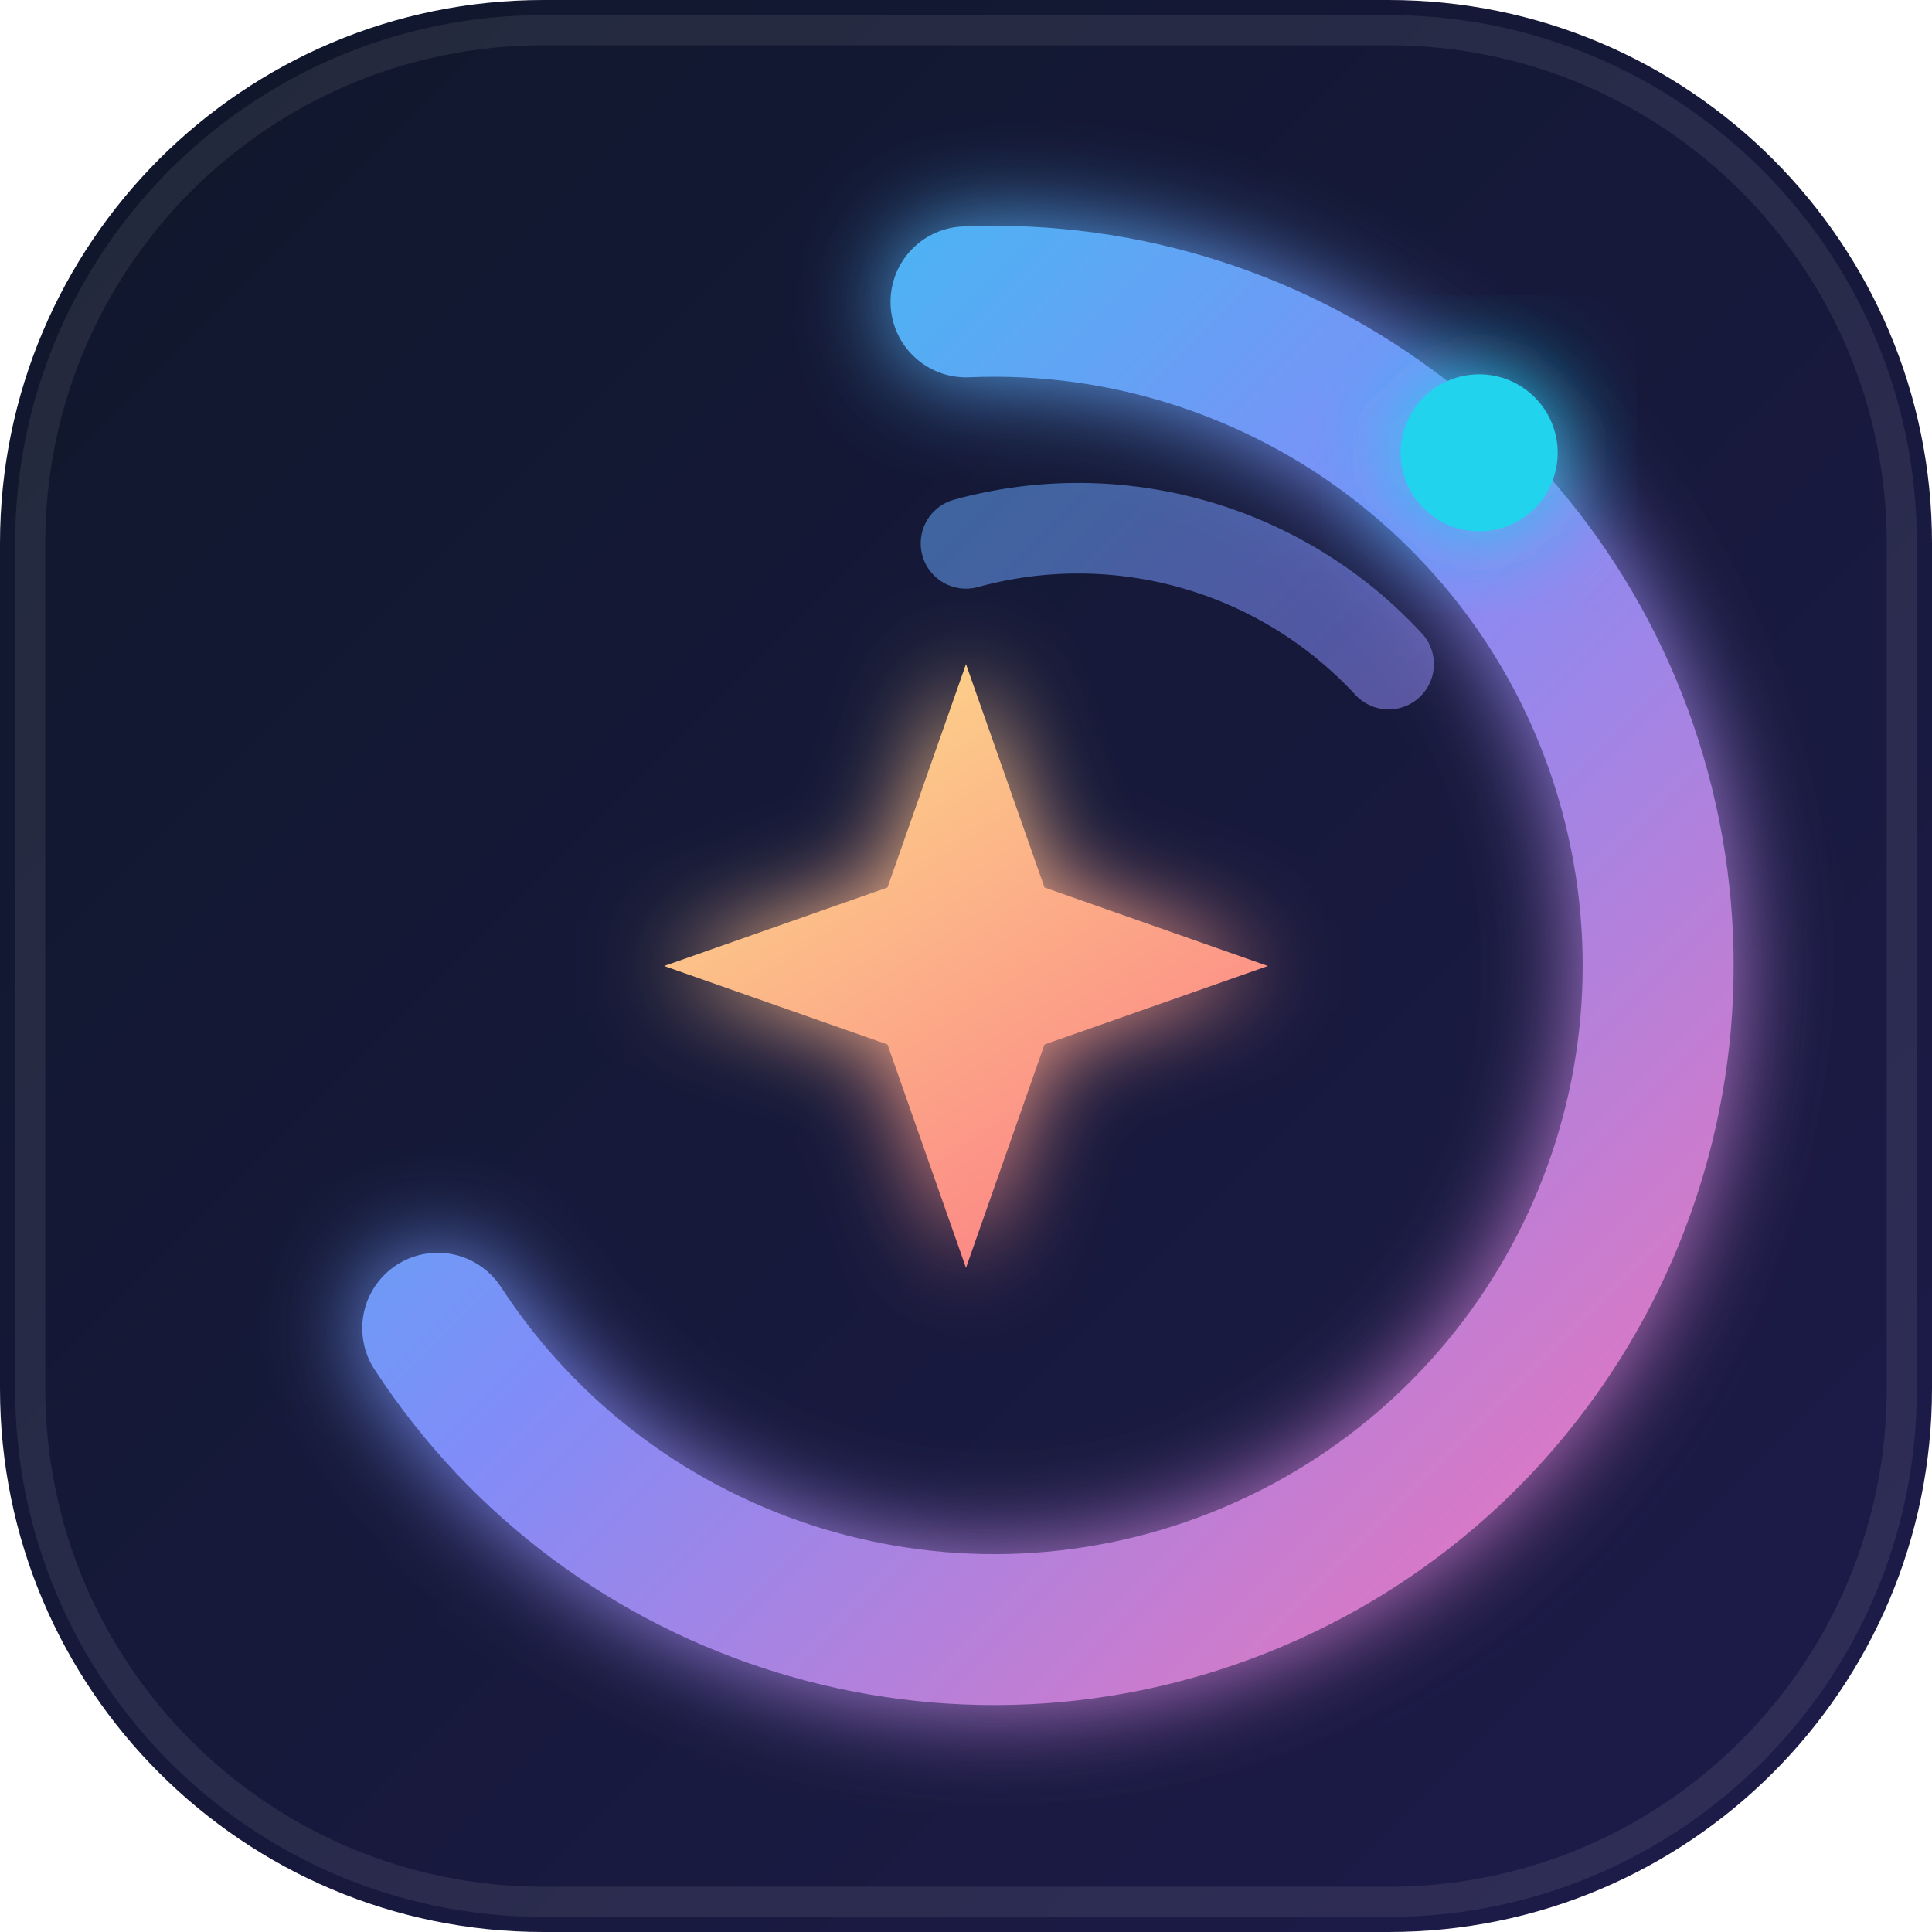
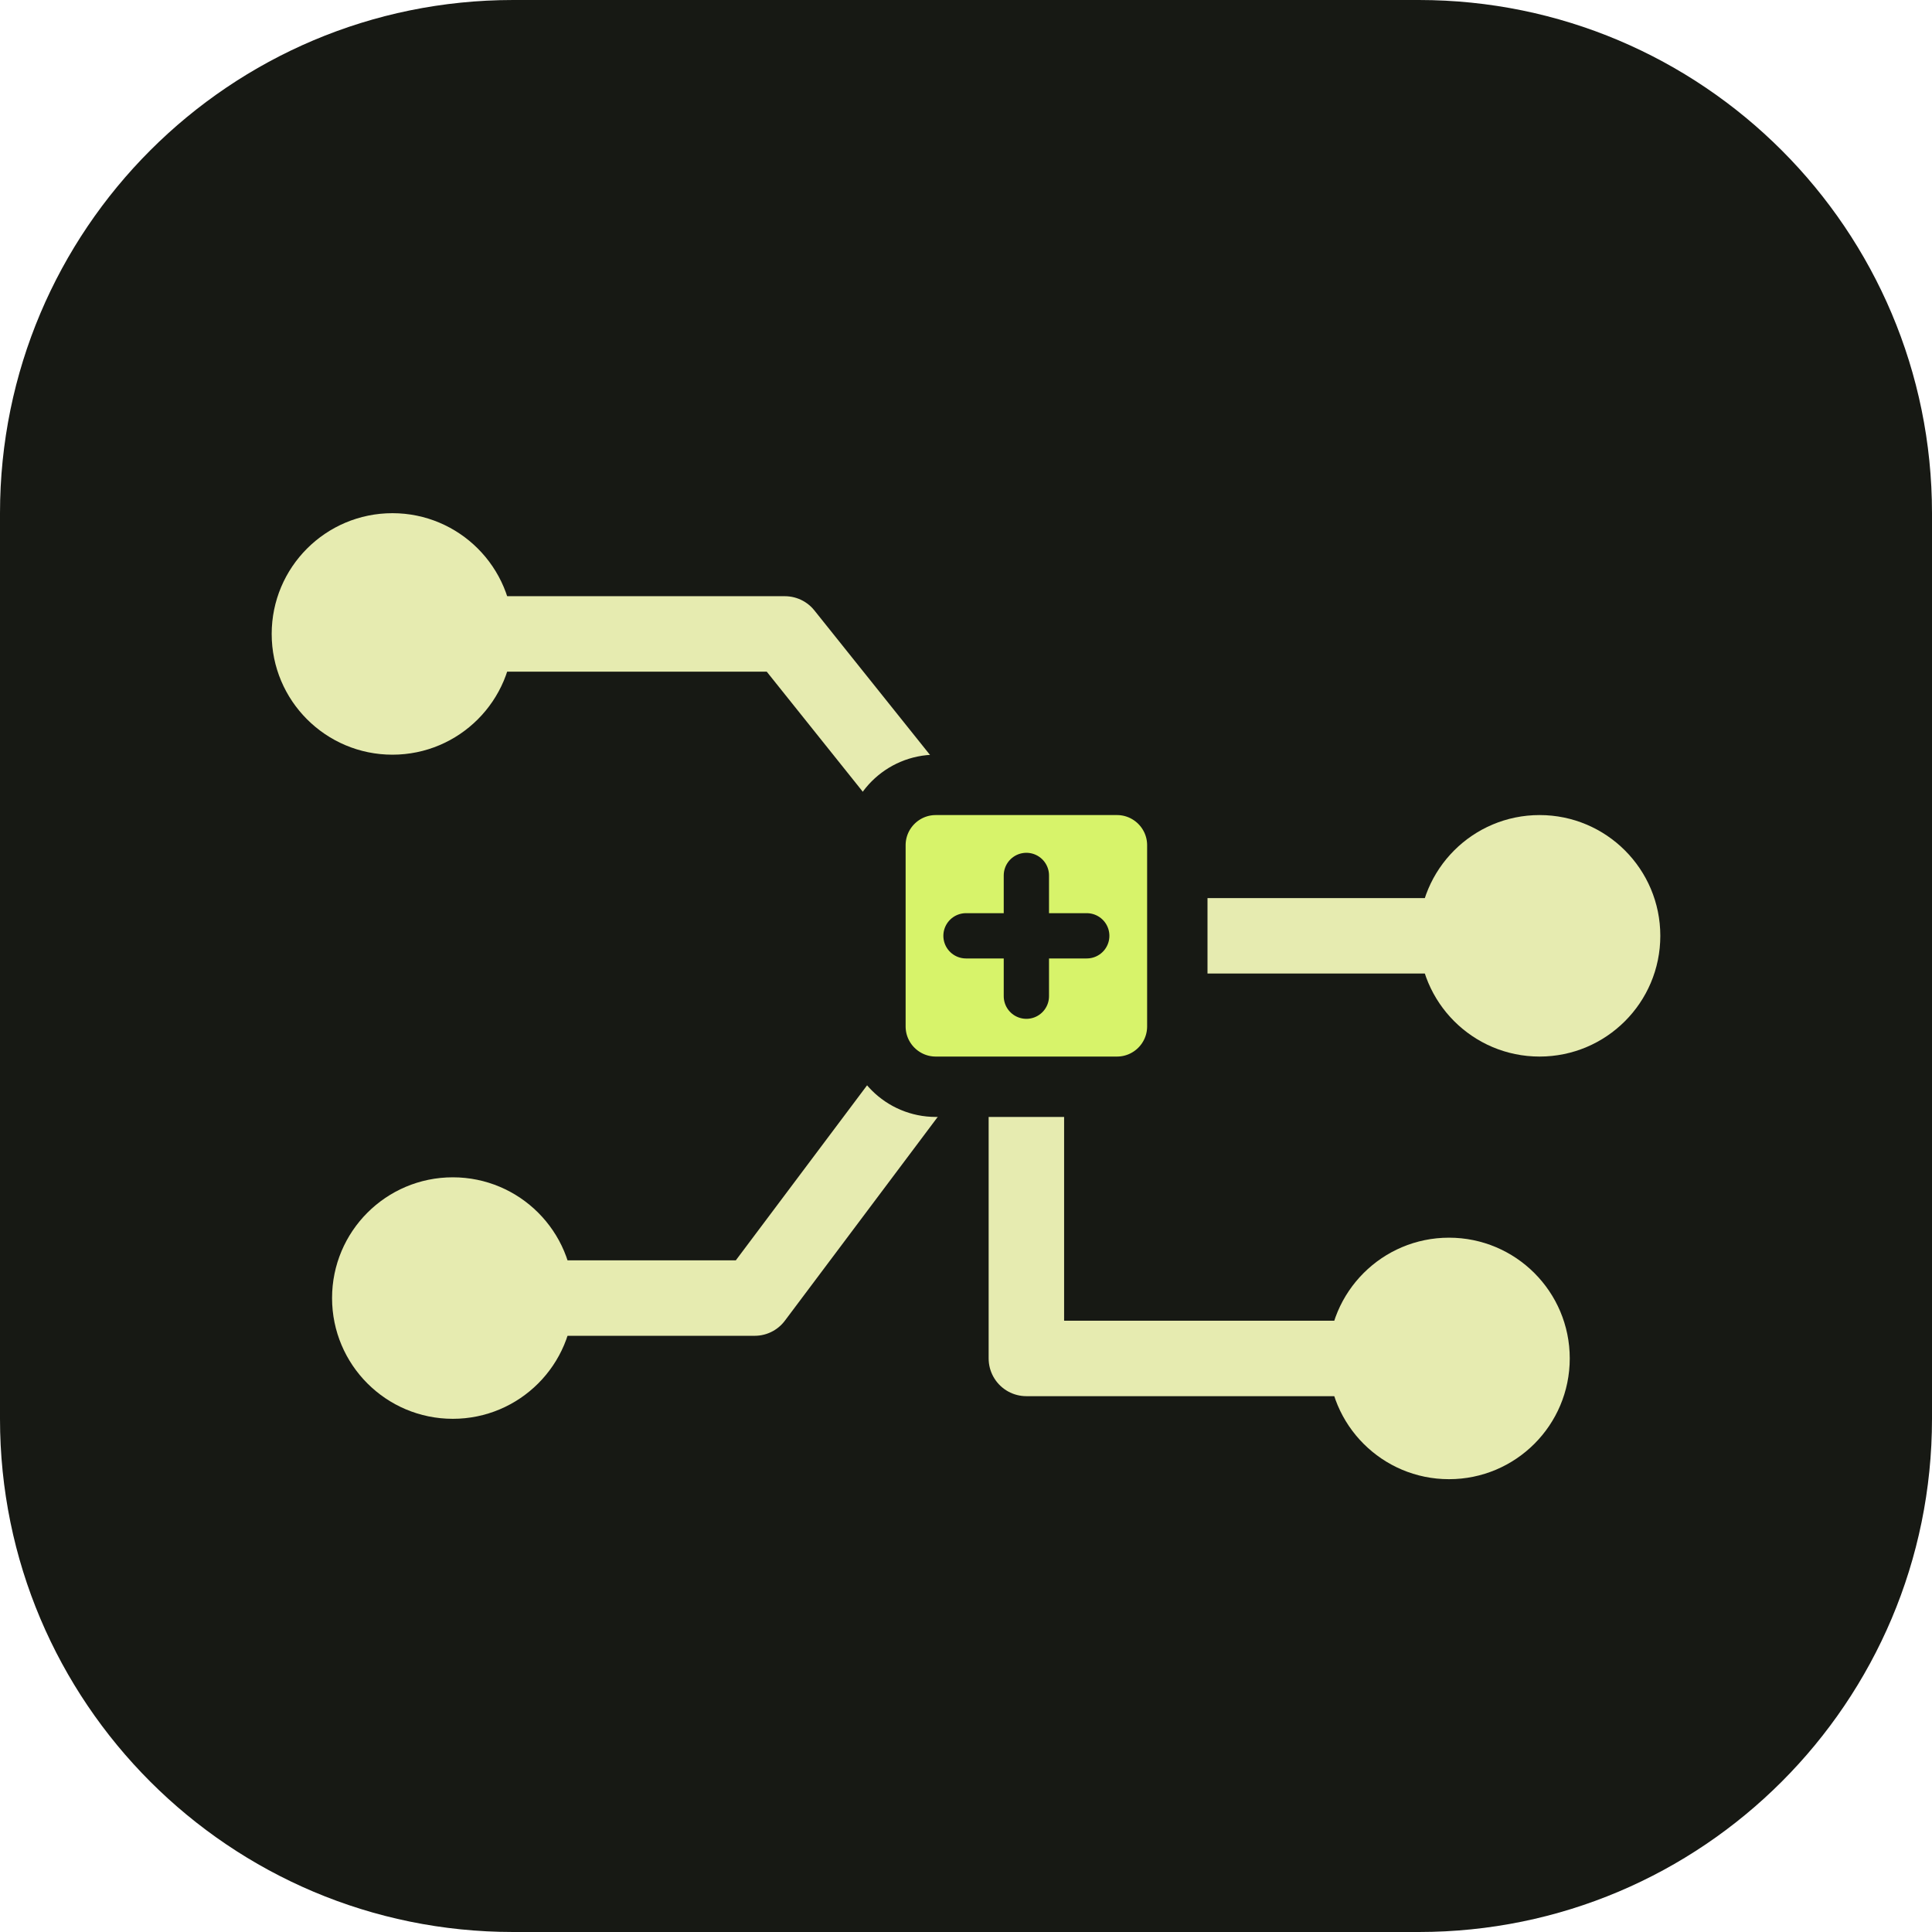
- <svg xmlns="http://www.w3.org/2000/svg" viewBox="0 0 64 64" fill="none" role="img" aria-label="OCM Skill">
-   <defs>
-     <linearGradient id="bg" x1="0" y1="0" x2="64" y2="64" gradientUnits="userSpaceOnUse">
-       <stop offset="0" stop-color="#0F172A" />
-       <stop offset="1" stop-color="#1E1B4B" />
-     </linearGradient>
-     <linearGradient id="ring" x1="8" y1="8" x2="56" y2="56" gradientUnits="userSpaceOnUse">
-       <stop offset="0" stop-color="#22D3EE" />
-       <stop offset="0.5" stop-color="#818CF8" />
-       <stop offset="1" stop-color="#F472B6" />
-     </linearGradient>
-     <linearGradient id="spark" x1="24" y1="20" x2="40" y2="44" gradientUnits="userSpaceOnUse">
-       <stop offset="0" stop-color="#FDE68A" />
-       <stop offset="1" stop-color="#FB7185" />
-     </linearGradient>
-     <filter id="glow" x="-50%" y="-50%" width="200%" height="200%">
-       <feGaussianBlur stdDeviation="1.6" result="b" />
-       <feMerge>
-         <feMergeNode in="b" />
-         <feMergeNode in="SourceGraphic" />
-       </feMerge>
-     </filter>
-   </defs>
-   <rect width="64" height="64" rx="18" fill="url(#bg)" />
-   <rect x="1" y="1" width="62" height="62" rx="17" stroke="rgba(255,255,255,0.08)" stroke-width="1" />
-   <path d="M32 10 A22 22 0 1 1 14.5 44" stroke="url(#ring)" stroke-width="5" stroke-linecap="round" fill="none" filter="url(#glow)" />
-   <path d="M46 22 A14 14 0 0 0 32 18" stroke="url(#ring)" stroke-width="3" stroke-linecap="round" fill="none" opacity="0.55" />
-   <path d="M32 22 L34.6 29.4 L42 32 L34.6 34.6 L32 42 L29.4 34.6 L22 32 L29.4 29.4 Z" fill="url(#spark)" filter="url(#glow)" />
-   <circle cx="49" cy="15" r="2.6" fill="#22D3EE" filter="url(#glow)" />
+ <svg xmlns="http://www.w3.org/2000/svg" viewBox="0 0 64 64" fill="none" role="img" aria-label="OCM community constellation mark">
+   <rect width="64" height="64" rx="17" fill="#171914" />
+   <path d="M13 21h13l8 10h17M34 31v14h14M15 43h10l9-12" stroke="#E6EBB0" stroke-width="2.5" stroke-linecap="round" stroke-linejoin="round" />
+   <circle cx="13" cy="21" r="4" fill="#E6EBB0" />
+   <circle cx="51" cy="31" r="4" fill="#E6EBB0" />
+   <circle cx="48" cy="45" r="4" fill="#E6EBB0" />
+   <circle cx="15" cy="43" r="4" fill="#E6EBB0" />
+   <rect x="29" y="26" width="10" height="10" rx="2" fill="#D7F36A" stroke="#171914" stroke-width="2" />
+   <path d="M32 31h4m-2-2v4" stroke="#171914" stroke-width="1.5" stroke-linecap="round" />
</svg>
